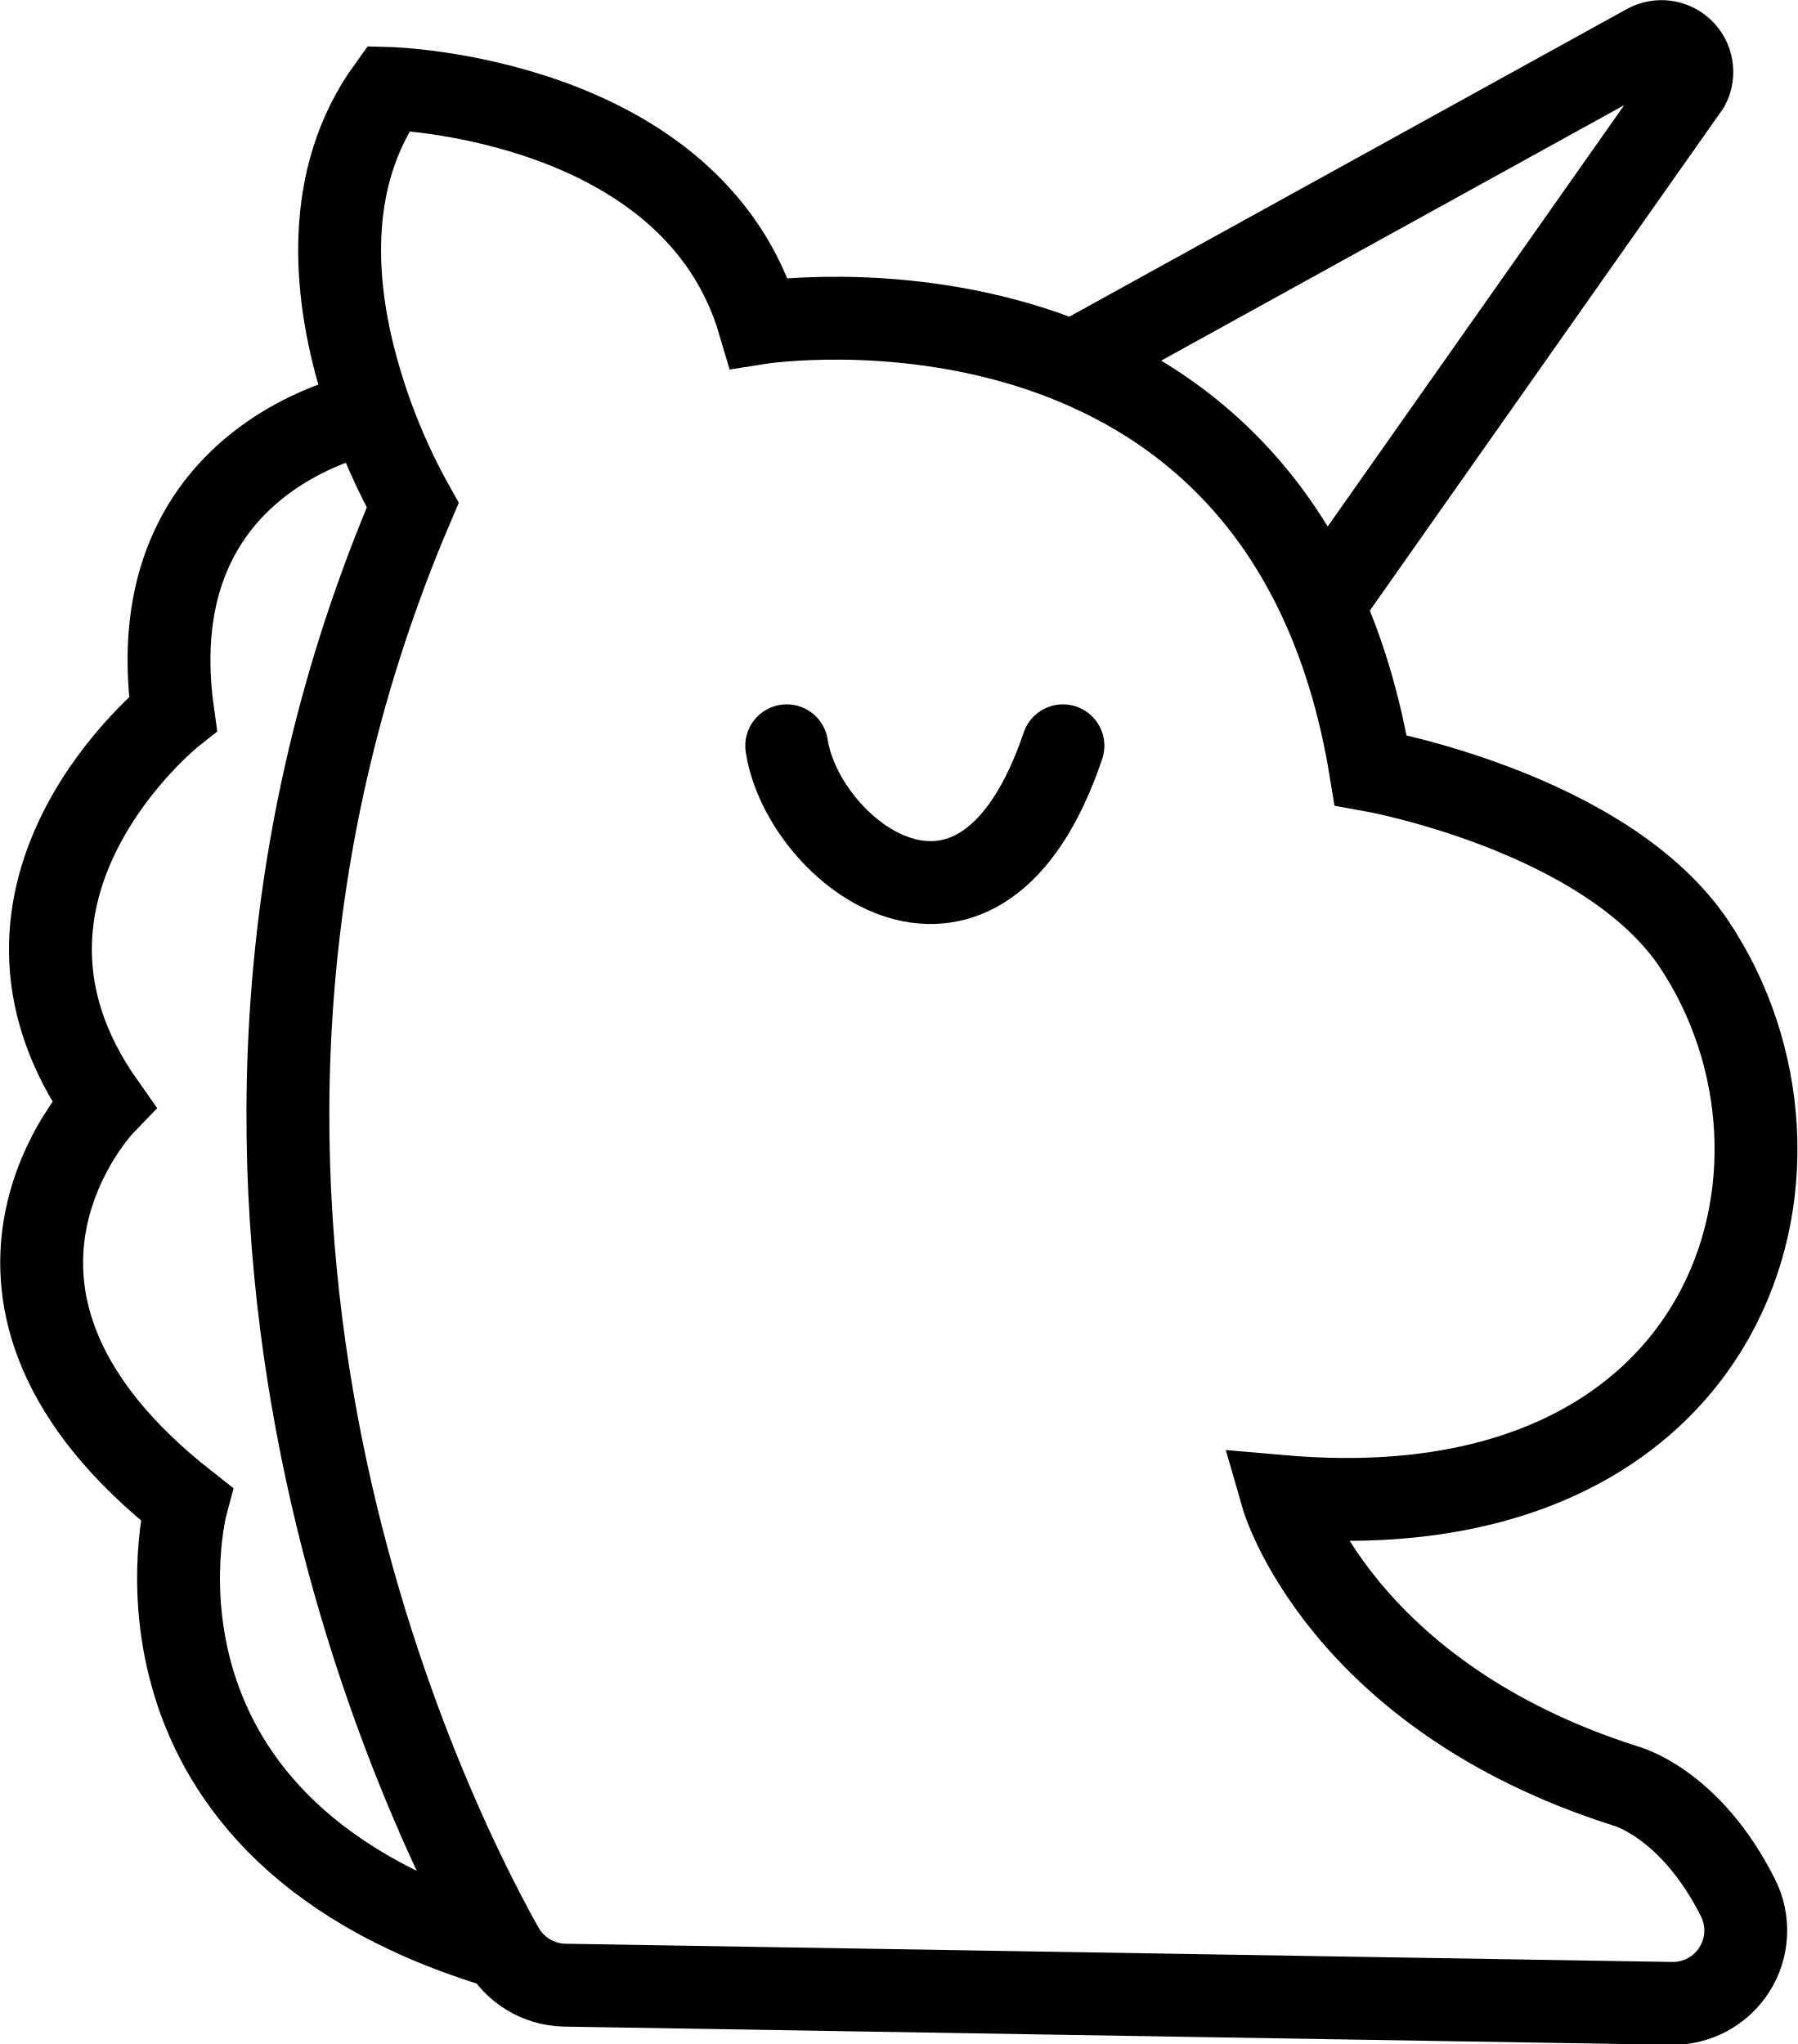
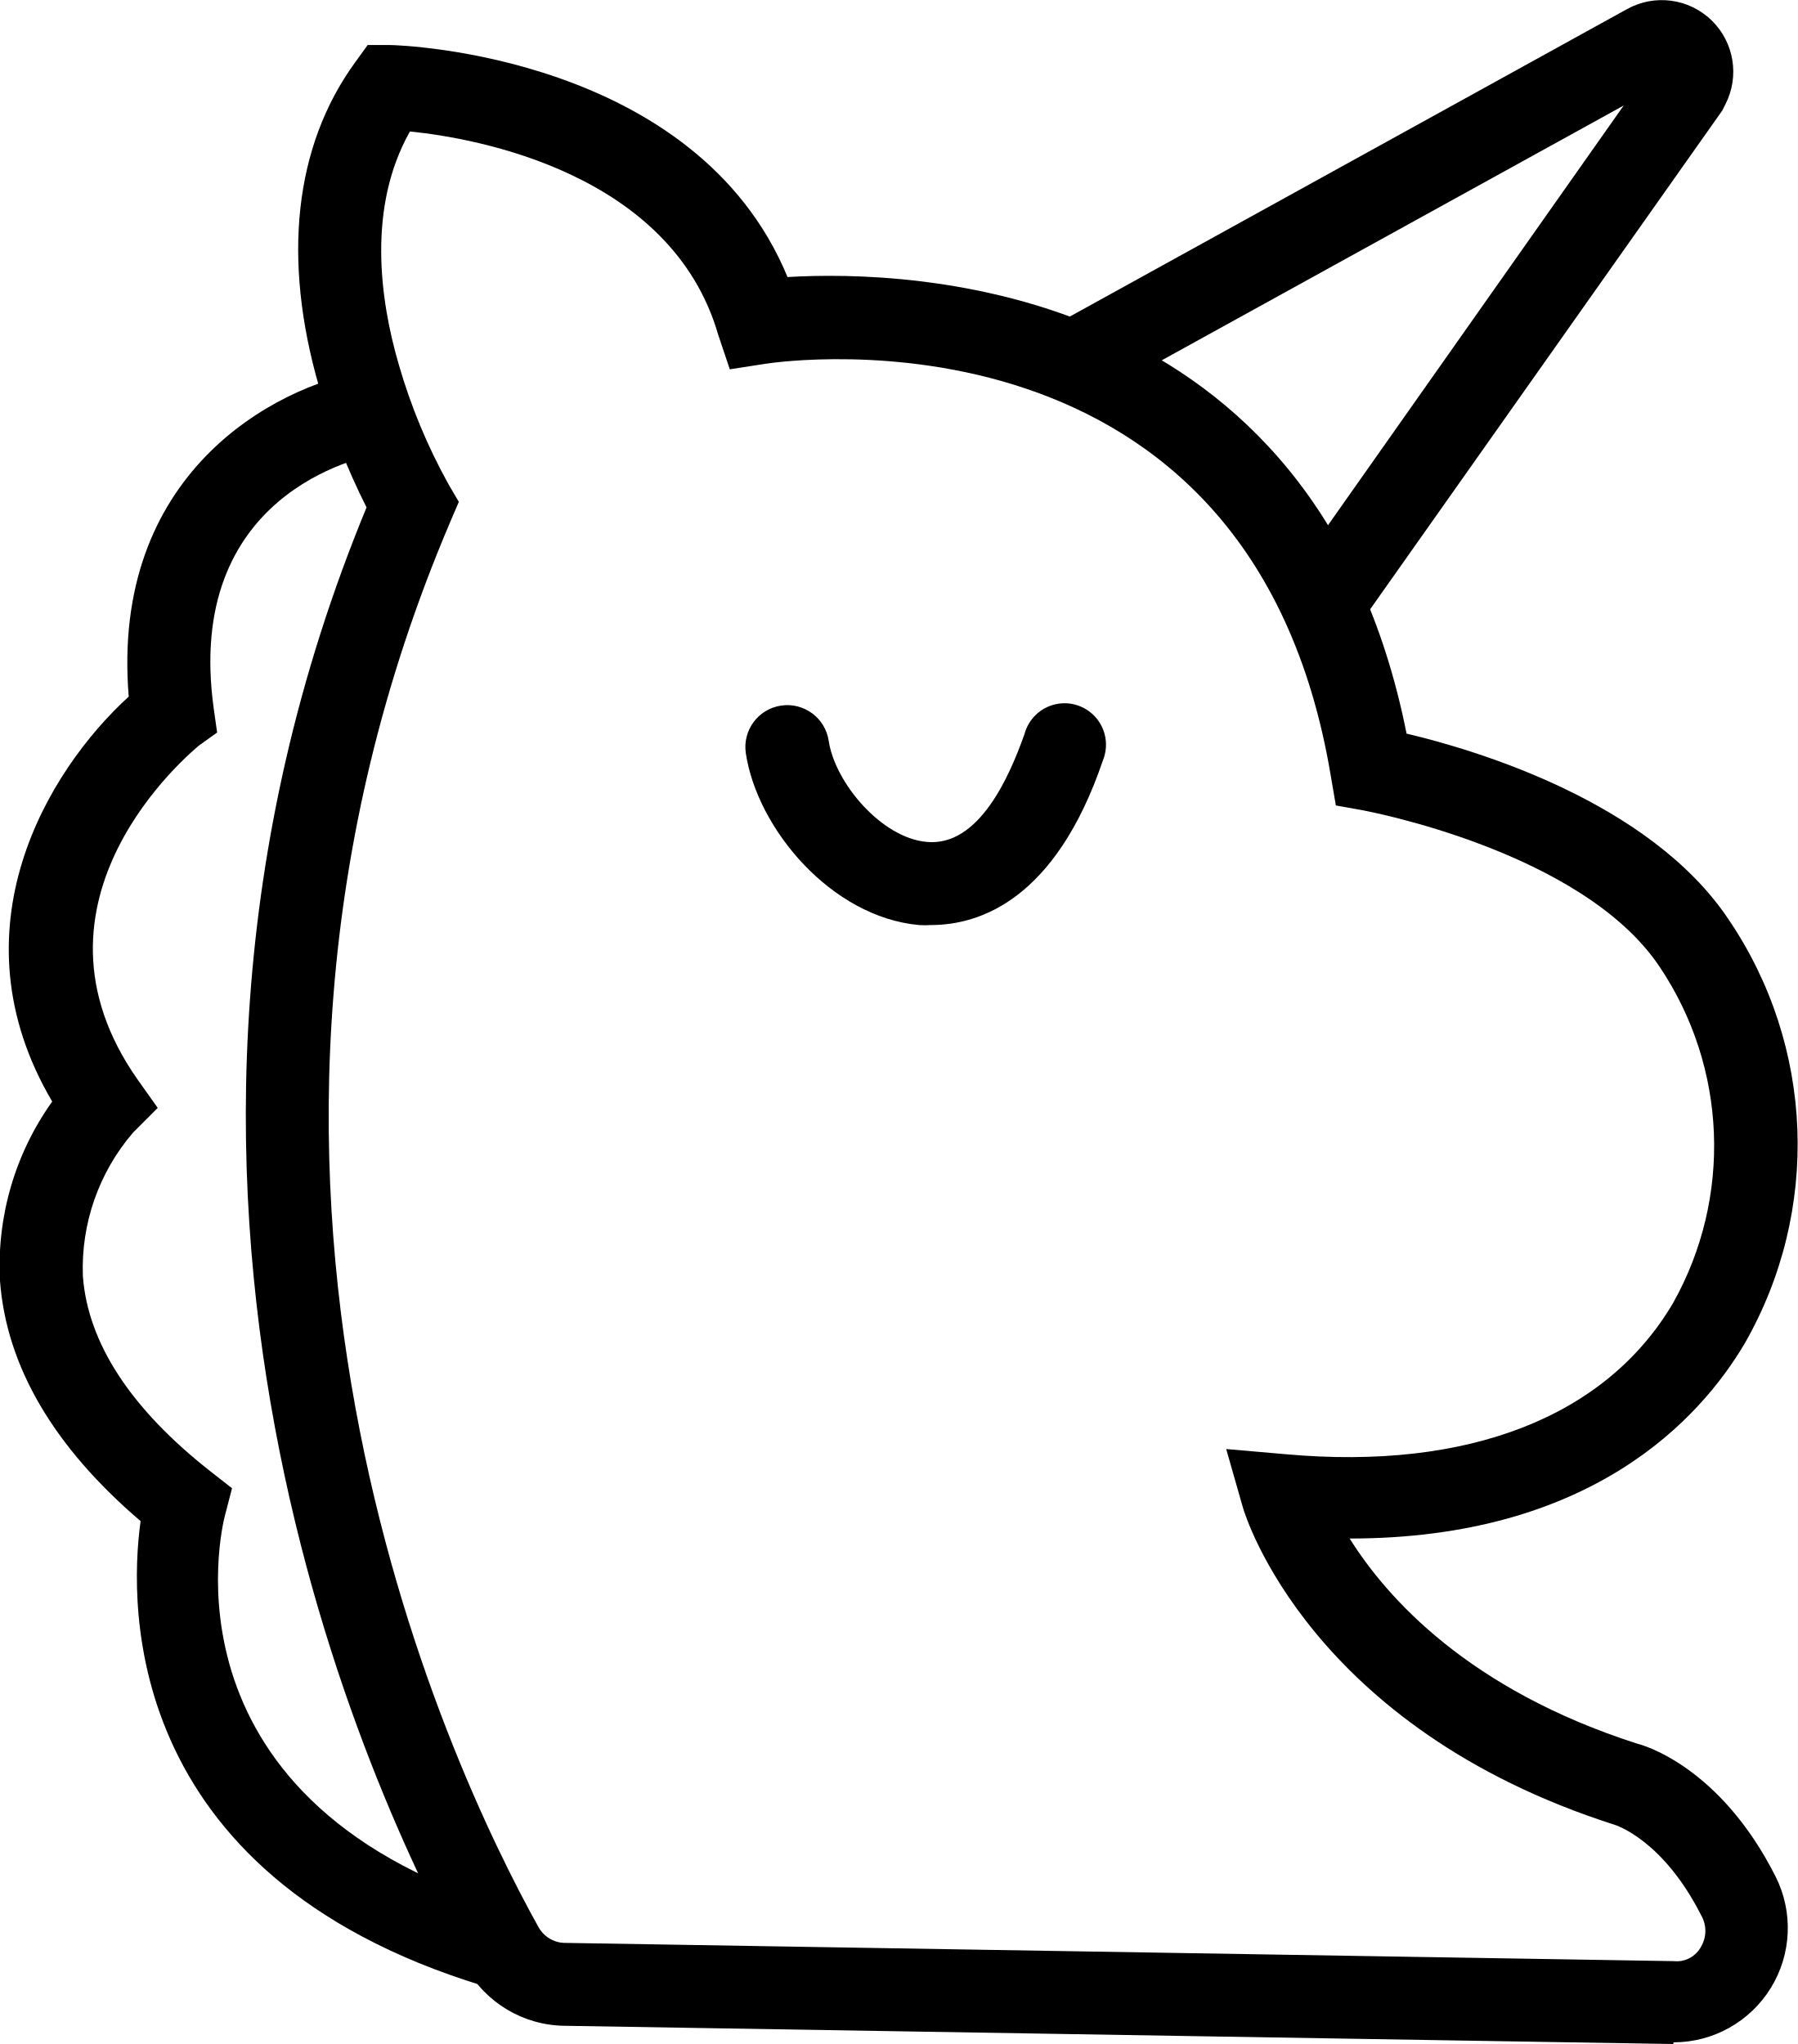
- <svg xmlns="http://www.w3.org/2000/svg" viewBox="0 0 65.07 74">
-   <defs>
-     <style>.cls-1,.cls-2{fill:none;stroke:#000;stroke-miterlimit:10;stroke-width:3px;}.cls-2{stroke-linecap:round;}</style>
-   </defs>
+ <svg xmlns="http://www.w3.org/2000/svg" viewBox="0 0 65.08 74">
  <g id="Layer_2" data-name="Layer 2">
    <g id="Layer_1-2" data-name="Layer 1">
-       <path class="cls-1" d="M18.17,70.49C15.1,65,4.45,42.82,14.94,18.29A22.22,22.22,0,0,1,13,13.63c-.9-3.09-1.3-7.16,1.06-10.43,0,0,11,.28,13.42,8.49,0,0,19-3,22.14,16.19,0,0,8.5,1.51,11.71,6.3,5.34,8,1.43,21.42-14.91,20,0,0,2.06,7.17,12.4,10.47,0,0,2.35.58,4.1,4.06a2.64,2.64,0,0,1-2.4,3.82l-40.09-.66A2.65,2.65,0,0,1,18.17,70.49Z" />
-       <path class="cls-1" d="M13.49,14.91S4.92,16.34,6.26,25.84c0,0-8,6.35-2.51,14.13,0,0-6.67,6.9,3,14.48,0,0-3.2,11.94,11.79,16.18" />
-       <path class="cls-1" d="M38.87,13.09,59.62,1.64A1.1,1.1,0,0,1,61.13,3.1l-13.37,19" />
-       <path class="cls-2" d="M28.48,27c.59,3.88,7,8.87,10,0" />
+       <path d="M60.57,74H60.5l-40.09-.66a4.15,4.15,0,0,1-3.55-2.13h0C13.42,65,3.09,43,13.27,18.37A25.7,25.7,0,0,1,11.55,14c-1.34-4.64-.89-8.7,1.29-11.72l.47-.65.79,0c.47,0,11.1.39,14.41,8.4,4.41-.26,19.14.11,22.41,16.53,2.5.59,8.81,2.46,11.66,6.73a14.51,14.51,0,0,1,.58,15.35c-1.62,2.74-5.57,7.06-14.3,7.06h0c1.34,2.14,4.3,5.47,10.42,7.43.22.05,3,.84,5,4.81a4.14,4.14,0,0,1-3.69,6ZM19.49,69.76a1.11,1.11,0,0,0,1,.58l40.1.66a1,1,0,0,0,1-.54,1.12,1.12,0,0,0,0-1.11c-1.38-2.73-3.08-3.27-3.15-3.29-11-3.52-13.36-11.17-13.45-11.5l-.6-2.1,2.18.19c6.59.59,11.58-1.36,14-5.48A11.63,11.63,0,0,0,60.08,35c-2.81-4.2-10.64-5.64-10.72-5.66l-1-.18-.18-1.05C45.29,10.69,28.43,13.06,27.71,13.17l-1.29.2L26,12.12C24.31,6.27,17.26,5,14.84,4.76c-1.54,2.73-1.1,6.06-.4,8.45a20.74,20.74,0,0,0,1.79,4.31l.38.65-.3.7C6.2,42.55,16.18,63.81,19.49,69.76Z" />
+       <path d="M18.09,72.07c-13.61-3.85-13.44-13.83-13-17C1.94,52.38.23,49.46,0,46.37a10.23,10.23,0,0,1,1.89-6.49c-3.67-6.23-.15-12,2.77-14.66C4,17.17,9.89,14,13.24,13.42l.5,3c-.73.13-7.09,1.48-6,9.25l.12.85L7.19,27C6.92,27.24.4,32.6,5,39.11l.71,1L4.82,41A7.54,7.54,0,0,0,3,46.2c.18,2.42,1.73,4.8,4.62,7.07l.78.61-.26,1c-.11.42-2.58,10.57,10.75,14.35Z" />
+       <path d="M49,22.91l-2.45-1.73L58.78,3.82,39.6,14.4l-1.45-2.62L58.9.33a2.59,2.59,0,0,1,3.56,3.45L62.35,4Z" />
+       <path d="M33.7,33.49a3,3,0,0,1-.43,0C30.09,33.2,27.41,30,27,27.27a1.5,1.5,0,0,1,3-.45c.23,1.53,1.92,3.52,3.55,3.66,1.89.18,3-2.38,3.54-3.91a1.5,1.5,0,1,1,2.84.95C38.21,32.59,35.45,33.49,33.7,33.49Z" />
    </g>
  </g>
</svg>
